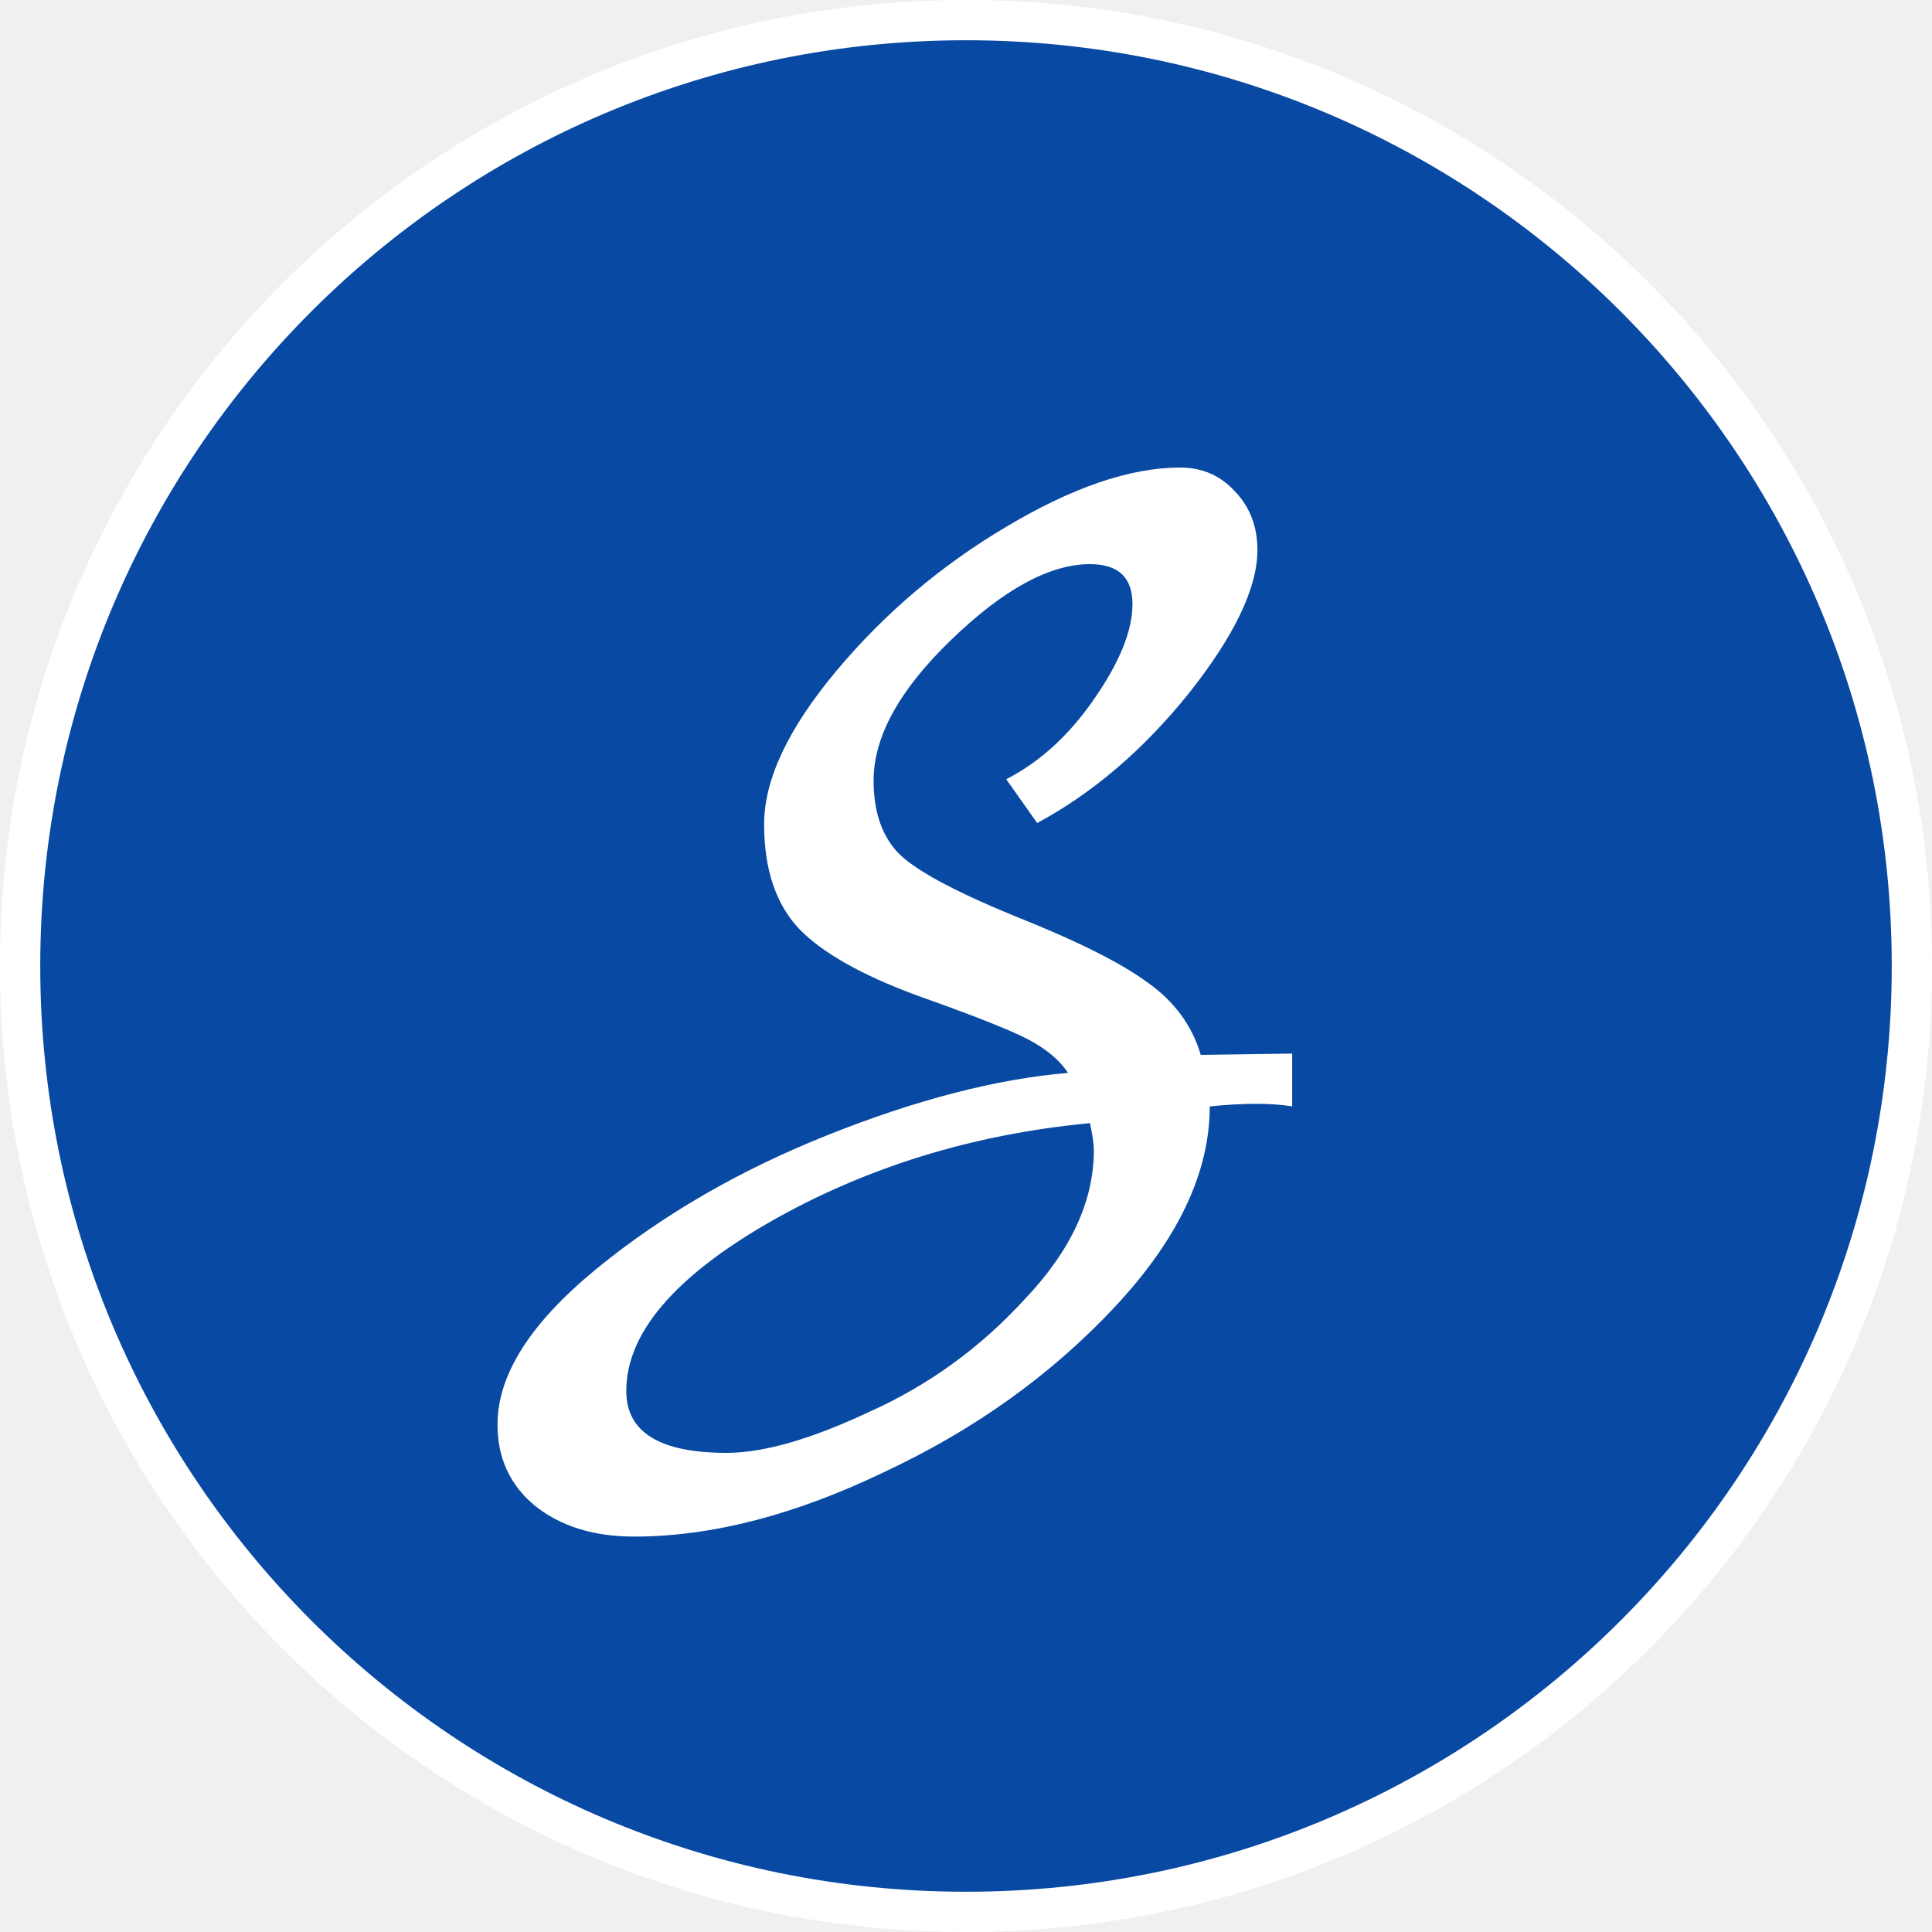
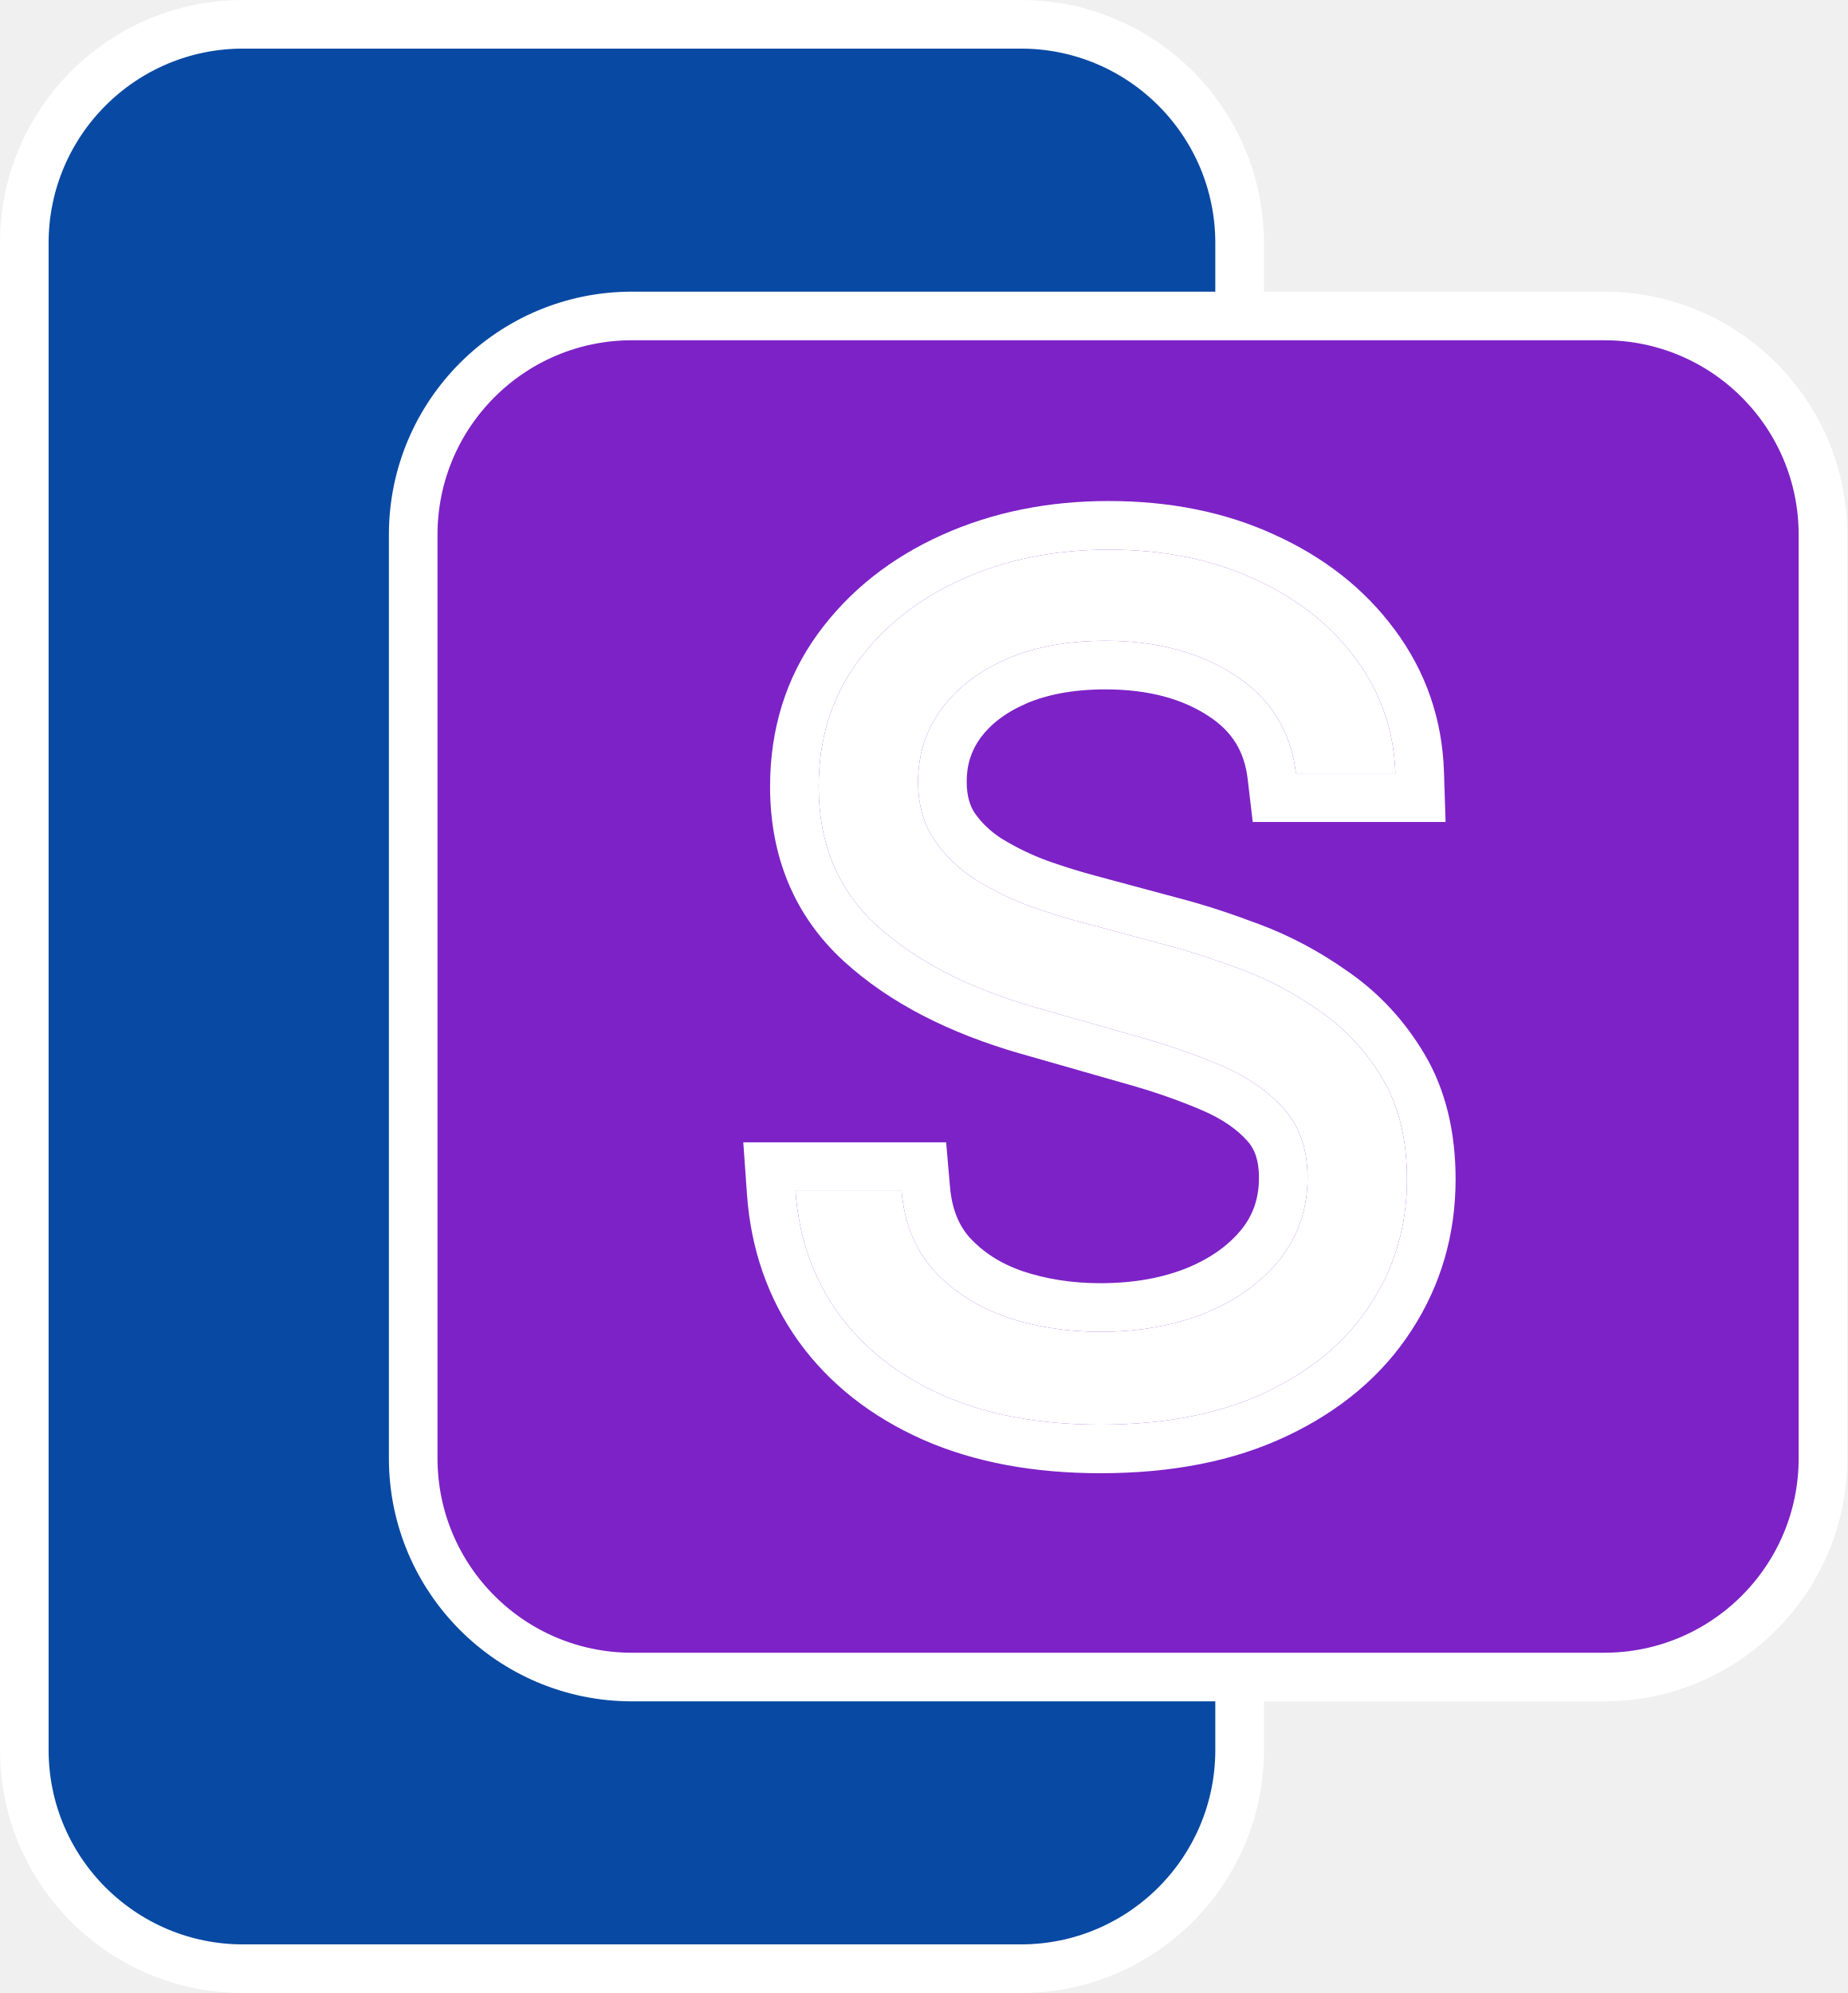
- <svg xmlns="http://www.w3.org/2000/svg" width="48" height="48" viewBox="0 0 48 48" fill="none">
-   <circle cx="24" cy="24" r="23.5" fill="#0849A3" stroke="white" />
-   <path d="M29.832 26.208L32.104 26.176V27.488C31.848 27.445 31.549 27.424 31.208 27.424C30.867 27.424 30.483 27.445 30.056 27.488C30.056 29.131 29.267 30.795 27.688 32.48C26.109 34.165 24.2 35.531 21.96 36.576C19.741 37.643 17.672 38.176 15.752 38.176C14.749 38.176 13.928 37.92 13.288 37.408C12.669 36.896 12.36 36.224 12.36 35.392C12.36 34.155 13.181 32.864 14.824 31.52C16.467 30.176 18.387 29.067 20.584 28.192C22.781 27.317 24.765 26.805 26.536 26.656C26.323 26.336 25.992 26.059 25.544 25.824C25.096 25.589 24.179 25.227 22.792 24.736C21.405 24.224 20.424 23.669 19.848 23.072C19.272 22.453 18.984 21.589 18.984 20.48C18.984 19.371 19.581 18.101 20.776 16.672C21.971 15.243 23.379 14.048 25 13.088C26.643 12.107 28.083 11.616 29.32 11.616C29.875 11.616 30.333 11.819 30.696 12.224C31.059 12.608 31.24 13.088 31.24 13.664C31.24 14.603 30.675 15.787 29.544 17.216C28.413 18.624 27.155 19.701 25.768 20.448L25 19.36C25.832 18.933 26.557 18.272 27.176 17.376C27.816 16.459 28.136 15.669 28.136 15.008C28.136 14.347 27.784 14.016 27.08 14.016C26.077 14.016 24.925 14.645 23.624 15.904C22.344 17.141 21.704 18.304 21.704 19.392C21.704 20.139 21.896 20.725 22.28 21.152C22.664 21.579 23.635 22.112 25.192 22.752C26.749 23.371 27.859 23.925 28.52 24.416C29.181 24.885 29.619 25.483 29.832 26.208ZM15.56 34.56C15.56 35.584 16.392 36.096 18.056 36.096C18.973 36.096 20.157 35.755 21.608 35.072C23.08 34.411 24.371 33.472 25.48 32.256C26.611 31.061 27.176 29.835 27.176 28.576C27.176 28.427 27.144 28.203 27.08 27.904C24.157 28.181 21.501 29.003 19.112 30.368C16.744 31.733 15.56 33.131 15.56 34.56Z" fill="white" />
+ <svg xmlns="http://www.w3.org/2000/svg" width="38" height="41" viewBox="0 0 38 41" fill="none">
+   <rect x="0.5" y="0.5" width="25" height="40" rx="4.5" fill="#0849A3" stroke="white" />
+   <rect x="8.5" y="6.5" width="29" height="28" rx="4.5" fill="#7D22C7" stroke="white" />
+   <mask id="path-3-outside-1_0_1" maskUnits="userSpaceOnUse" x="15" y="10" width="15" height="21" fill="black">
+     <rect fill="white" x="15" y="10" width="15" height="21" />
+     <path d="M26.659 15.909C26.557 15.046 26.142 14.375 25.415 13.898C24.688 13.421 23.796 13.182 22.739 13.182C21.966 13.182 21.29 13.307 20.71 13.557C20.136 13.807 19.688 14.151 19.364 14.588C19.046 15.026 18.886 15.523 18.886 16.079C18.886 16.546 18.997 16.946 19.219 17.281C19.446 17.611 19.736 17.886 20.088 18.108C20.44 18.324 20.81 18.503 21.196 18.645C21.582 18.781 21.938 18.892 22.261 18.977L24.034 19.454C24.489 19.574 24.994 19.739 25.551 19.949C26.114 20.159 26.651 20.446 27.162 20.81C27.679 21.168 28.105 21.628 28.44 22.19C28.776 22.753 28.943 23.443 28.943 24.261C28.943 25.204 28.696 26.057 28.202 26.818C27.713 27.579 26.997 28.185 26.054 28.634C25.116 29.082 23.977 29.307 22.636 29.307C21.386 29.307 20.304 29.105 19.389 28.702C18.48 28.298 17.764 27.736 17.241 27.014C16.724 26.293 16.432 25.454 16.364 24.5H18.546C18.602 25.159 18.824 25.704 19.21 26.136C19.602 26.562 20.097 26.881 20.693 27.091C21.296 27.296 21.943 27.398 22.636 27.398C23.443 27.398 24.168 27.267 24.81 27.006C25.452 26.739 25.96 26.369 26.335 25.898C26.71 25.421 26.898 24.864 26.898 24.227C26.898 23.648 26.736 23.176 26.412 22.812C26.088 22.449 25.662 22.153 25.134 21.926C24.605 21.699 24.034 21.5 23.421 21.329L21.273 20.716C19.909 20.324 18.829 19.764 18.034 19.037C17.239 18.31 16.841 17.358 16.841 16.182C16.841 15.204 17.105 14.352 17.634 13.625C18.168 12.892 18.884 12.324 19.781 11.921C20.685 11.511 21.693 11.307 22.807 11.307C23.932 11.307 24.932 11.508 25.807 11.912C26.682 12.31 27.375 12.855 27.886 13.548C28.403 14.242 28.676 15.028 28.704 15.909H26.659Z" />
+   </mask>
+   <path d="M26.659 15.909C26.557 15.046 26.142 14.375 25.415 13.898C24.688 13.421 23.796 13.182 22.739 13.182C21.966 13.182 21.29 13.307 20.71 13.557C20.136 13.807 19.688 14.151 19.364 14.588C19.046 15.026 18.886 15.523 18.886 16.079C18.886 16.546 18.997 16.946 19.219 17.281C19.446 17.611 19.736 17.886 20.088 18.108C20.44 18.324 20.81 18.503 21.196 18.645C21.582 18.781 21.938 18.892 22.261 18.977L24.034 19.454C24.489 19.574 24.994 19.739 25.551 19.949C26.114 20.159 26.651 20.446 27.162 20.81C27.679 21.168 28.105 21.628 28.44 22.19C28.776 22.753 28.943 23.443 28.943 24.261C28.943 25.204 28.696 26.057 28.202 26.818C27.713 27.579 26.997 28.185 26.054 28.634C25.116 29.082 23.977 29.307 22.636 29.307C21.386 29.307 20.304 29.105 19.389 28.702C18.48 28.298 17.764 27.736 17.241 27.014C16.724 26.293 16.432 25.454 16.364 24.5H18.546C18.602 25.159 18.824 25.704 19.21 26.136C19.602 26.562 20.097 26.881 20.693 27.091C21.296 27.296 21.943 27.398 22.636 27.398C23.443 27.398 24.168 27.267 24.81 27.006C25.452 26.739 25.96 26.369 26.335 25.898C26.71 25.421 26.898 24.864 26.898 24.227C26.898 23.648 26.736 23.176 26.412 22.812C26.088 22.449 25.662 22.153 25.134 21.926C24.605 21.699 24.034 21.5 23.421 21.329L21.273 20.716C19.909 20.324 18.829 19.764 18.034 19.037C17.239 18.31 16.841 17.358 16.841 16.182C16.841 15.204 17.105 14.352 17.634 13.625C18.168 12.892 18.884 12.324 19.781 11.921C20.685 11.511 21.693 11.307 22.807 11.307C23.932 11.307 24.932 11.508 25.807 11.912C26.682 12.31 27.375 12.855 27.886 13.548C28.403 14.242 28.676 15.028 28.704 15.909H26.659Z" fill="white" />
+   <path d="M26.659 15.909L25.666 16.027L25.77 16.909H26.659V15.909ZM25.415 13.898L24.866 14.734V14.734L25.415 13.898ZM20.71 13.557L20.314 12.639L20.311 12.64L20.71 13.557ZM19.364 14.588L18.56 13.993L18.555 14L19.364 14.588ZM19.219 17.281L18.384 17.833L18.39 17.841L18.395 17.849L19.219 17.281ZM20.088 18.108L19.556 18.954L19.566 18.961L20.088 18.108ZM21.196 18.645L20.851 19.584L20.863 19.588L21.196 18.645ZM22.261 18.977L22.521 18.012L22.516 18.01L22.261 18.977ZM24.034 19.454L23.774 20.42L23.78 20.422L24.034 19.454ZM25.551 19.949L25.198 20.884L25.201 20.886L25.551 19.949ZM27.162 20.81L26.582 21.625L26.593 21.632L27.162 20.81ZM28.44 22.19L29.299 21.678V21.678L28.44 22.19ZM28.202 26.818L27.363 26.274L27.36 26.278L28.202 26.818ZM26.054 28.634L25.624 27.731L25.622 27.732L26.054 28.634ZM19.389 28.702L18.984 29.616L18.986 29.617L19.389 28.702ZM17.241 27.014L16.429 27.597L16.432 27.601L17.241 27.014ZM16.364 24.5V23.5H15.29L15.366 24.571L16.364 24.5ZM18.546 24.5L19.542 24.414L19.463 23.5H18.546V24.5ZM19.21 26.136L18.465 26.803L18.474 26.813L19.21 26.136ZM20.693 27.091L20.361 28.034L20.372 28.038L20.693 27.091ZM24.81 27.006L25.187 27.932L25.194 27.929L24.81 27.006ZM26.335 25.898L27.118 26.52L27.122 26.515L26.335 25.898ZM26.412 22.812L27.159 22.147H27.159L26.412 22.812ZM25.134 21.926L24.738 22.845V22.845L25.134 21.926ZM23.421 21.329L23.146 22.291L23.153 22.293L23.421 21.329ZM21.273 20.716L20.996 21.677L20.998 21.677L21.273 20.716ZM18.034 19.037L17.359 19.775H17.359L18.034 19.037ZM17.634 13.625L16.825 13.036L16.825 13.037L17.634 13.625ZM19.781 11.921L20.191 12.833L20.194 12.831L19.781 11.921ZM25.807 11.912L25.388 12.82L25.393 12.822L25.807 11.912ZM27.886 13.548L27.082 14.142L27.085 14.146L27.886 13.548ZM28.704 15.909V16.909H29.737L29.704 15.877L28.704 15.909ZM26.659 15.909L27.652 15.791C27.515 14.634 26.938 13.701 25.963 13.062L25.415 13.898L24.866 14.734C25.346 15.049 25.599 15.457 25.666 16.027L26.659 15.909ZM25.415 13.898L25.963 13.062C25.041 12.456 23.948 12.182 22.739 12.182V13.182V14.182C23.643 14.182 24.334 14.384 24.866 14.734L25.415 13.898ZM22.739 13.182V12.182C21.86 12.182 21.044 12.324 20.314 12.639L20.71 13.557L21.106 14.475C21.536 14.29 22.072 14.182 22.739 14.182V13.182ZM20.71 13.557L20.311 12.64C19.601 12.949 19.003 13.395 18.56 13.993L19.364 14.588L20.167 15.183C20.372 14.906 20.672 14.664 21.11 14.474L20.71 13.557ZM19.364 14.588L18.555 14C18.109 14.614 17.886 15.318 17.886 16.079H18.886H19.886C19.886 15.727 19.982 15.438 20.172 15.176L19.364 14.588ZM18.886 16.079H17.886C17.886 16.709 18.038 17.309 18.384 17.833L19.219 17.281L20.053 16.73C19.956 16.583 19.886 16.381 19.886 16.079H18.886ZM19.219 17.281L18.395 17.849C18.703 18.295 19.093 18.663 19.556 18.954L20.088 18.108L20.62 17.262C20.378 17.109 20.189 16.927 20.042 16.713L19.219 17.281ZM20.088 18.108L19.566 18.961C19.974 19.211 20.402 19.419 20.851 19.584L21.196 18.645L21.541 17.706C21.217 17.587 20.907 17.437 20.611 17.255L20.088 18.108ZM21.196 18.645L20.863 19.588C21.27 19.731 21.651 19.851 22.007 19.944L22.261 18.977L22.516 18.01C22.224 17.933 21.895 17.831 21.529 17.702L21.196 18.645ZM22.261 18.977L22.001 19.943L23.774 20.42L24.034 19.454L24.294 18.489L22.521 18.012L22.261 18.977ZM24.034 19.454L23.78 20.422C24.194 20.53 24.666 20.683 25.198 20.884L25.551 19.949L25.904 19.013C25.323 18.794 24.784 18.617 24.288 18.487L24.034 19.454ZM25.551 19.949L25.201 20.886C25.678 21.064 26.139 21.309 26.582 21.625L27.162 20.81L27.741 19.995C27.162 19.583 26.549 19.254 25.901 19.012L25.551 19.949ZM27.162 20.81L26.593 21.632C26.987 21.905 27.316 22.258 27.581 22.702L28.44 22.19L29.299 21.678C28.894 20.998 28.371 20.43 27.731 19.988L27.162 20.81ZM28.44 22.19L27.581 22.702C27.804 23.076 27.943 23.579 27.943 24.261H28.943H29.943C29.943 23.308 29.747 22.43 29.299 21.678L28.44 22.19ZM28.943 24.261H27.943C27.943 25.019 27.748 25.681 27.363 26.274L28.202 26.818L29.04 27.363C29.644 26.433 29.943 25.39 29.943 24.261H28.943ZM28.202 26.818L27.36 26.278C26.987 26.859 26.425 27.349 25.624 27.731L26.054 28.634L26.484 29.537C27.569 29.02 28.439 28.3 29.043 27.358L28.202 26.818ZM26.054 28.634L25.622 27.732C24.853 28.1 23.87 28.307 22.636 28.307V29.307V30.307C24.085 30.307 25.38 30.065 26.486 29.535L26.054 28.634ZM22.636 29.307V28.307C21.492 28.307 20.553 28.122 19.793 27.787L19.389 28.702L18.986 29.617C20.055 30.088 21.281 30.307 22.636 30.307V29.307ZM19.389 28.702L19.795 27.788C19.028 27.447 18.459 26.99 18.051 26.428L17.241 27.014L16.432 27.601C17.07 28.481 17.932 29.149 18.984 29.616L19.389 28.702ZM17.241 27.014L18.054 26.432C17.653 25.872 17.417 25.214 17.361 24.429L16.364 24.5L15.366 24.571C15.446 25.695 15.796 26.713 16.429 27.597L17.241 27.014ZM16.364 24.5V25.5H18.546V24.5V23.5H16.364V24.5ZM18.546 24.5L17.549 24.586C17.622 25.429 17.914 26.188 18.465 26.803L19.21 26.136L19.956 25.47C19.733 25.221 19.583 24.889 19.542 24.414L18.546 24.5ZM19.21 26.136L18.474 26.813C18.987 27.371 19.625 27.775 20.361 28.034L20.693 27.091L21.026 26.148C20.569 25.987 20.218 25.754 19.946 25.459L19.21 26.136ZM20.693 27.091L20.372 28.038C21.086 28.28 21.844 28.398 22.636 28.398V27.398V26.398C22.043 26.398 21.505 26.31 21.015 26.144L20.693 27.091ZM22.636 27.398V28.398C23.552 28.398 24.407 28.249 25.187 27.932L24.81 27.006L24.433 26.079C23.928 26.285 23.335 26.398 22.636 26.398V27.398ZM24.81 27.006L25.194 27.929C25.968 27.607 26.622 27.143 27.118 26.52L26.335 25.898L25.552 25.275C25.298 25.595 24.936 25.87 24.426 26.082L24.81 27.006ZM26.335 25.898L27.122 26.515C27.642 25.853 27.898 25.076 27.898 24.227H26.898H25.898C25.898 24.651 25.778 24.988 25.549 25.28L26.335 25.898ZM26.898 24.227H27.898C27.898 23.452 27.676 22.728 27.159 22.147L26.412 22.812L25.665 23.478C25.796 23.624 25.898 23.844 25.898 24.227H26.898ZM26.412 22.812L27.159 22.147C26.721 21.657 26.167 21.282 25.529 21.008L25.134 21.926L24.738 22.845C25.157 23.025 25.455 23.241 25.665 23.478L26.412 22.812ZM25.134 21.926L25.529 21.008C24.955 20.761 24.341 20.547 23.688 20.366L23.421 21.329L23.153 22.293C23.727 22.453 24.256 22.637 24.738 22.845L25.134 21.926ZM23.421 21.329L23.695 20.368L21.547 19.754L21.273 20.716L20.998 21.677L23.146 22.291L23.421 21.329ZM21.273 20.716L21.549 19.755C20.289 19.392 19.36 18.895 18.709 18.299L18.034 19.037L17.359 19.775C18.299 20.634 19.53 21.255 20.996 21.677L21.273 20.716ZM18.034 19.037L18.709 18.299C18.141 17.78 17.841 17.106 17.841 16.182H16.841H15.841C15.841 17.61 16.336 18.84 17.359 19.775L18.034 19.037ZM16.841 16.182H17.841C17.841 15.396 18.049 14.754 18.442 14.213L17.634 13.625L16.825 13.037C16.161 13.95 15.841 15.013 15.841 16.182H16.841ZM17.634 13.625L18.442 14.214C18.865 13.633 19.438 13.171 20.191 12.833L19.781 11.921L19.371 11.008C18.329 11.477 17.471 12.151 16.825 13.036L17.634 13.625ZM19.781 11.921L20.194 12.831C20.953 12.488 21.818 12.307 22.807 12.307V11.307V10.307C21.569 10.307 20.417 10.535 19.369 11.009L19.781 11.921ZM22.807 11.307V12.307C23.811 12.307 24.665 12.486 25.388 12.82L25.807 11.912L26.226 11.004C25.199 10.53 24.052 10.307 22.807 10.307V11.307ZM25.807 11.912L25.393 12.822C26.131 13.158 26.683 13.601 27.082 14.142L27.886 13.548L28.691 12.955C28.067 12.109 27.233 11.461 26.221 11.002L25.807 11.912ZM27.886 13.548L27.085 14.146C27.477 14.672 27.683 15.261 27.705 15.941L28.704 15.909L29.704 15.877C29.669 14.796 29.33 13.811 28.688 12.95L27.886 13.548ZM28.704 15.909V14.909H26.659V15.909V16.909H28.704V15.909Z" fill="white" mask="url(#path-3-outside-1_0_1)" />
</svg>
